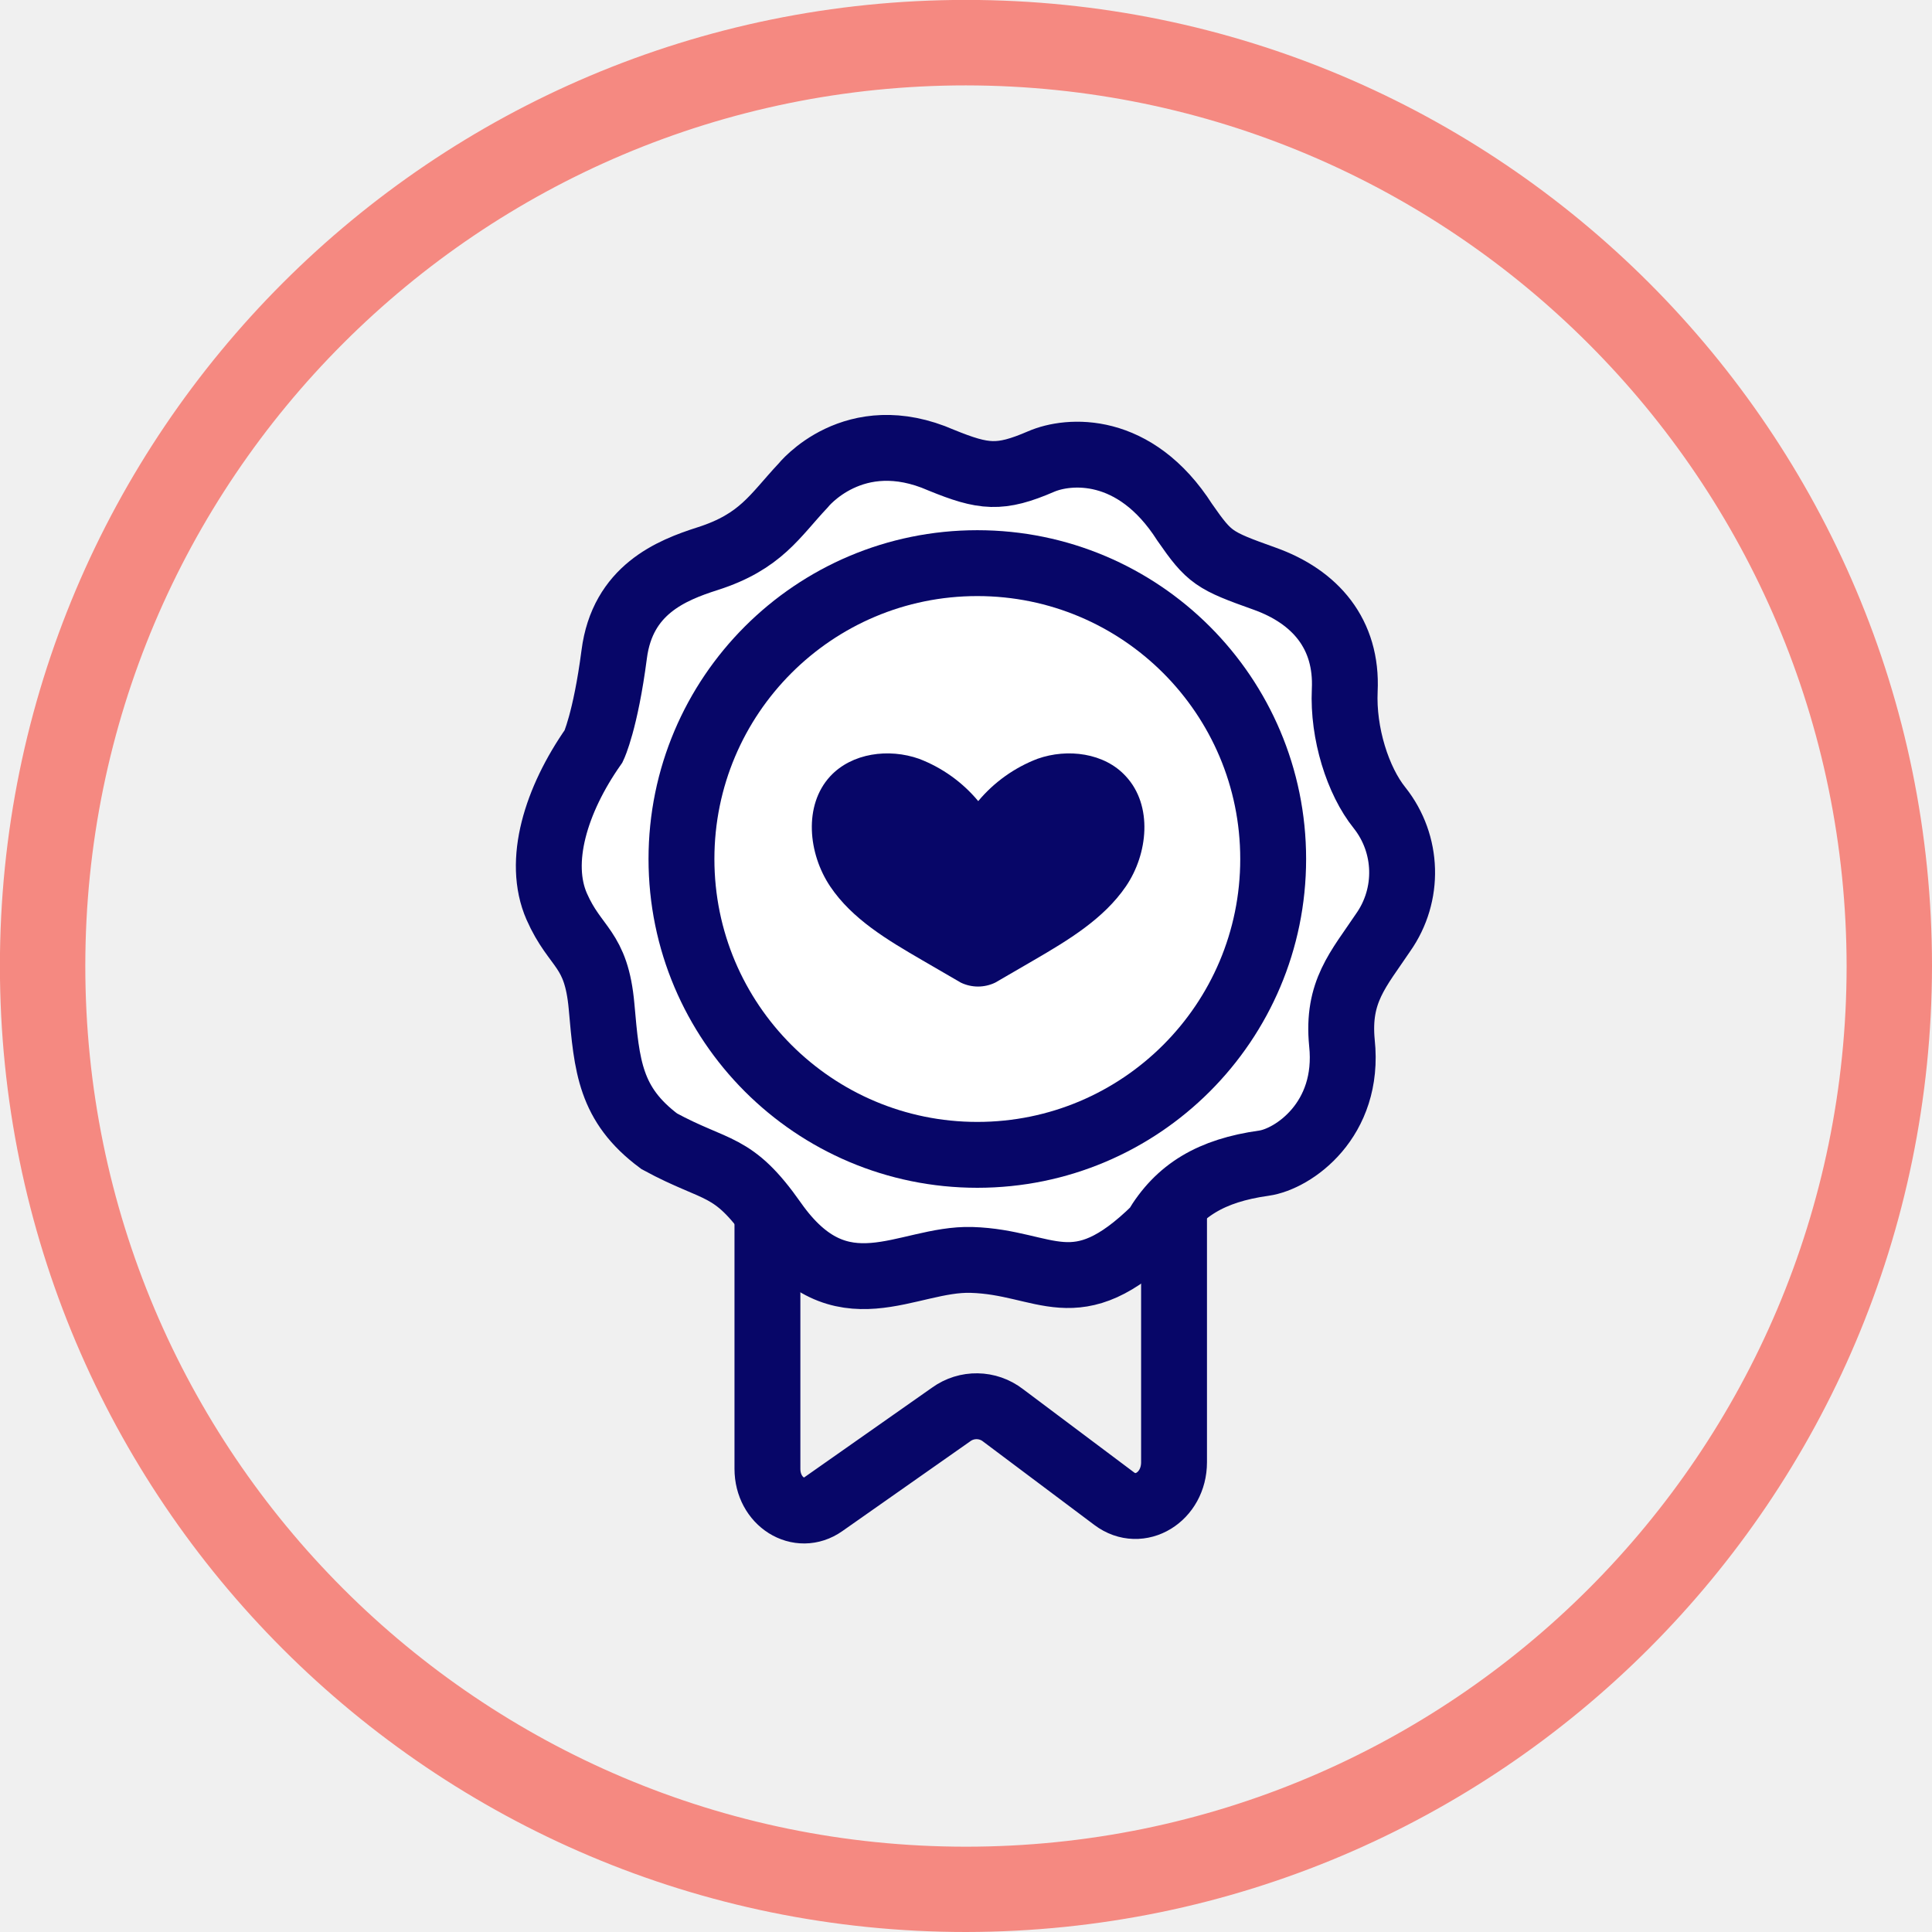
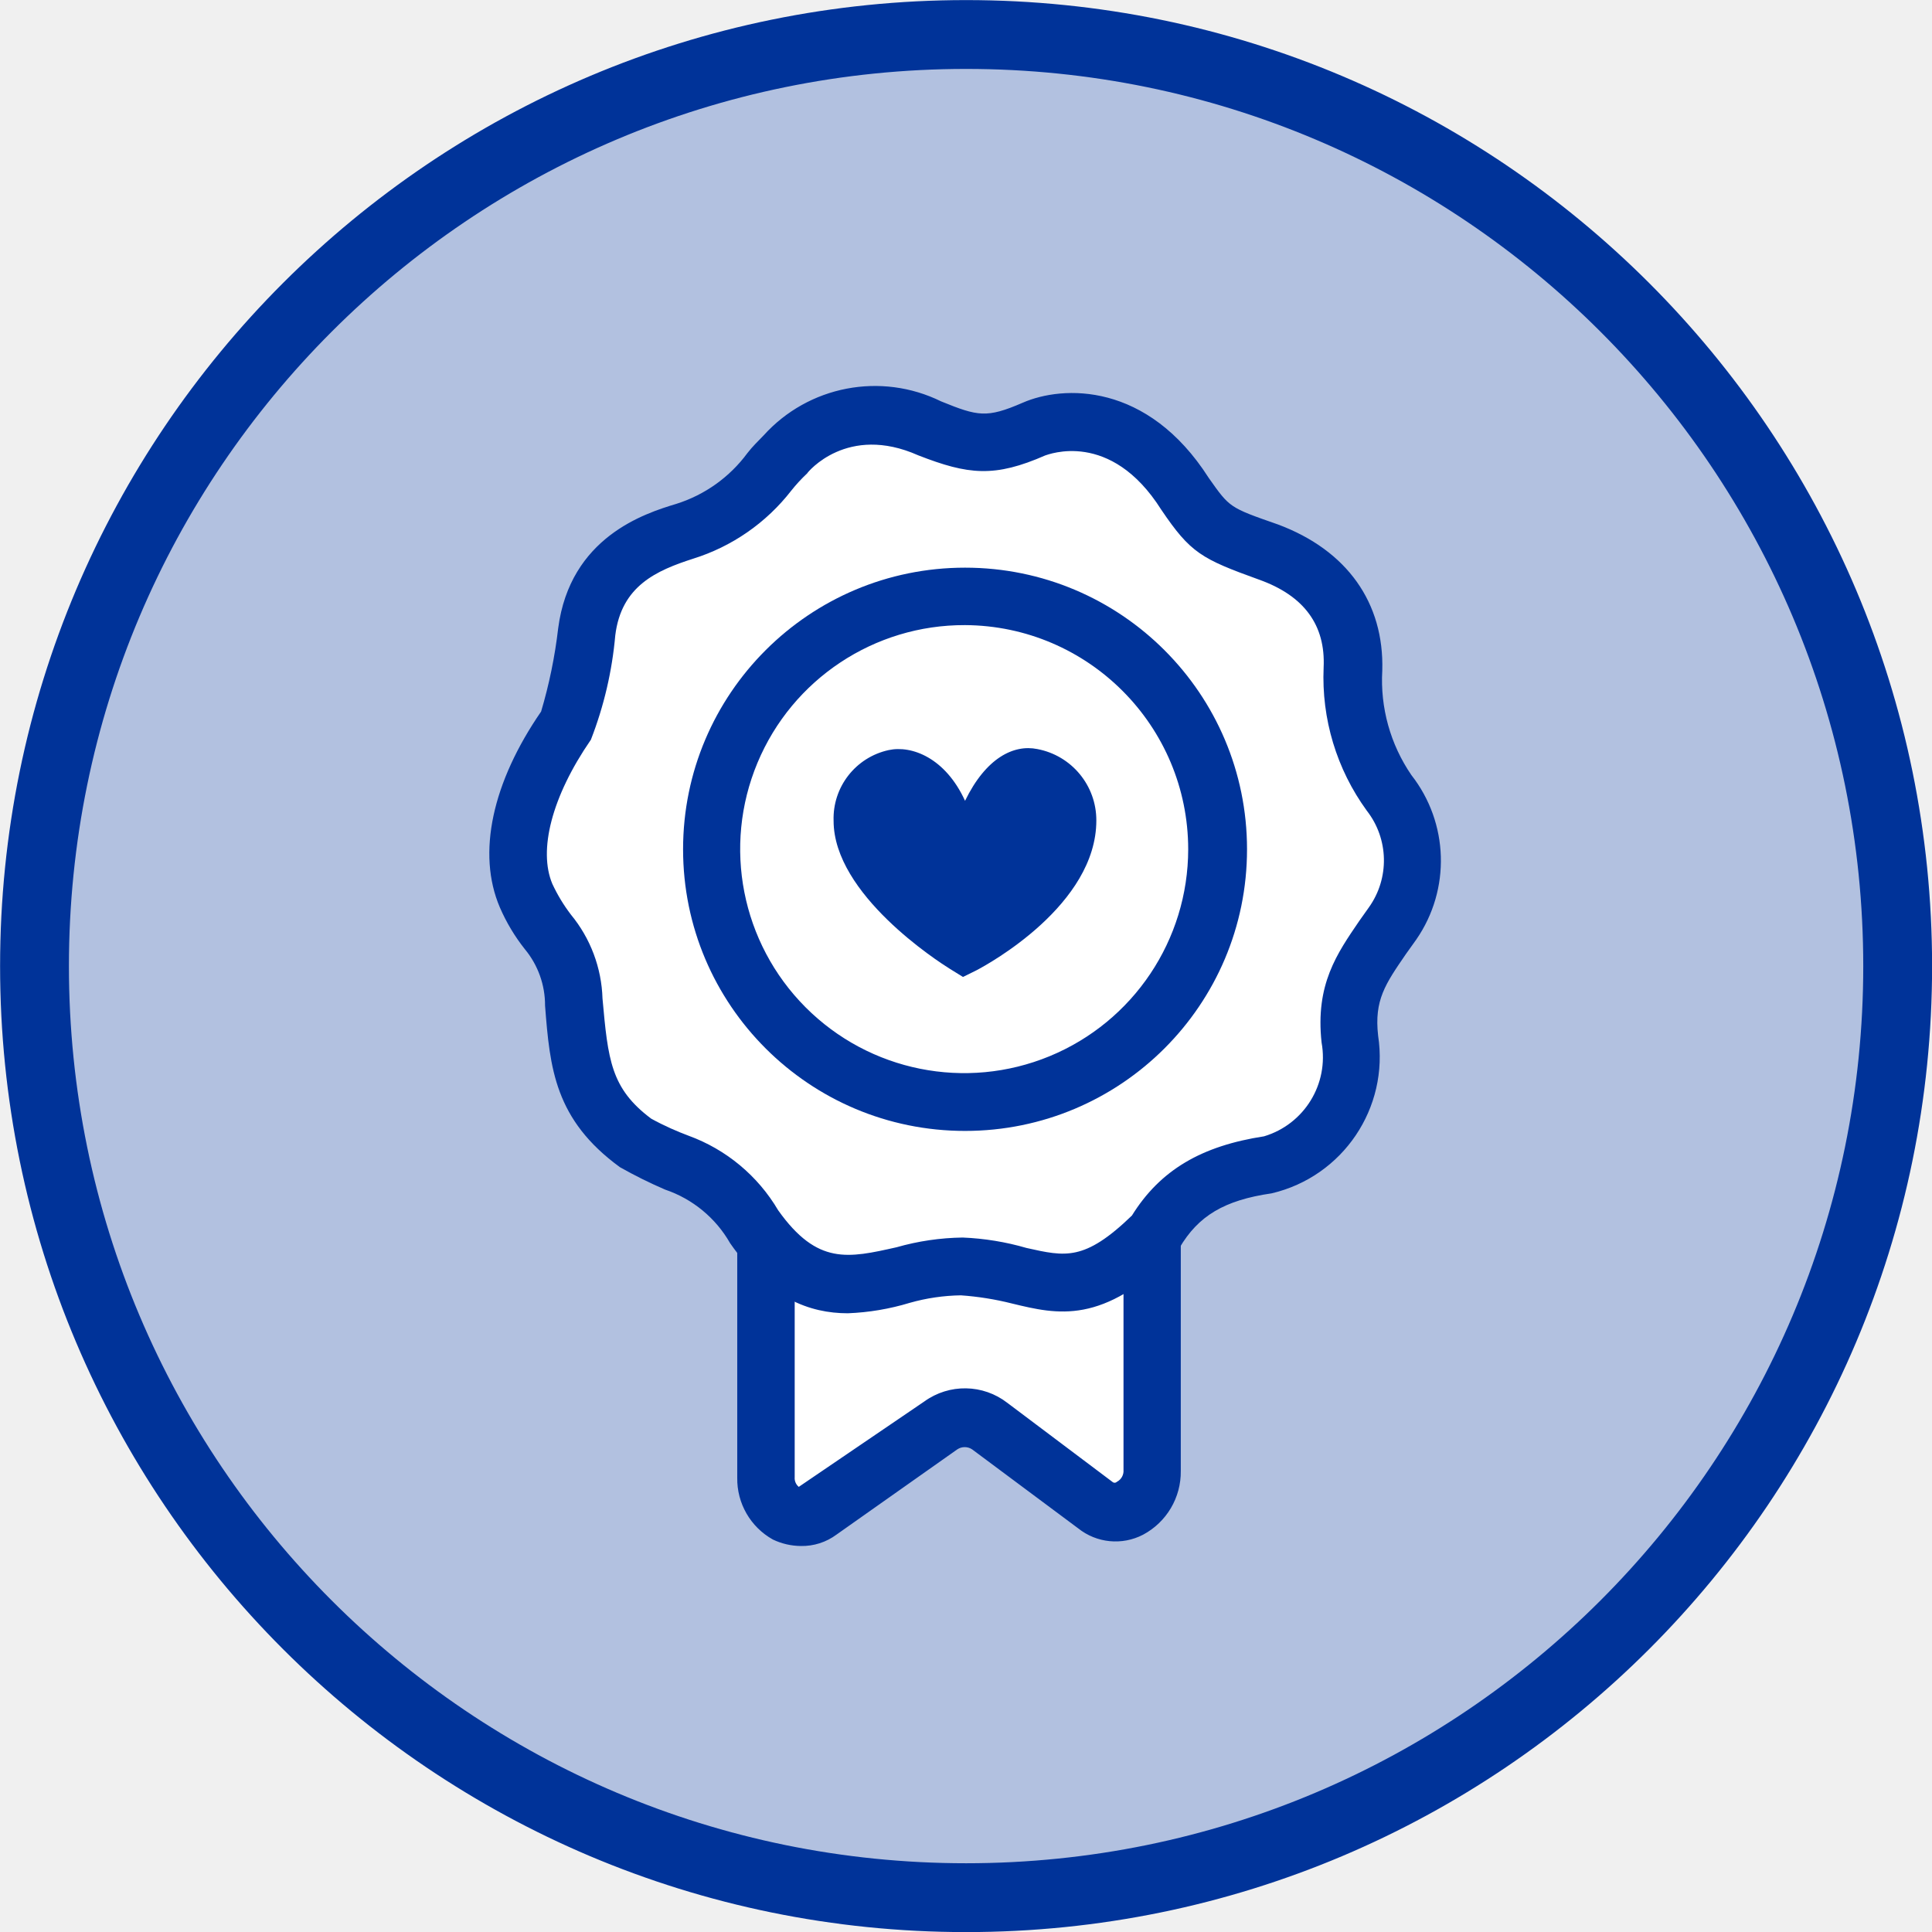
- <svg xmlns="http://www.w3.org/2000/svg" viewBox="0 0 234.63 234.63">
+ <svg xmlns="http://www.w3.org/2000/svg" viewBox="0 0 111.99 111.99">
  <defs>
-     <style>.cls-1{fill:#f58981;}.cls-2{fill:#fff;stroke-miterlimit:10;}.cls-2,.cls-3{stroke:#070668;stroke-width:8px;}.cls-3{fill:none;stroke-linecap:round;stroke-linejoin:round;}.cls-4{fill:#070668;}</style>
+     <style>.cls-1{fill:#b2c1e0;}.cls-2,.cls-6{fill:none;stroke:#039;stroke-miterlimit:10;}.cls-2{stroke-width:3.99px;}.cls-3{fill:#039;}.cls-4{fill:#336;}.cls-5{fill:#fff;}.cls-6{stroke-width:0.25px;}</style>
  </defs>
  <g id="Layer_2" data-name="Layer 2">
    <g id="Explore_By" data-name="Explore By">
-       <path class="cls-1" d="M117.32,234.63A117.32,117.32,0,1,1,234.63,117.32,117.45,117.45,0,0,1,117.32,234.63Zm0-224.26a106.95,106.95,0,1,0,106.94,107A107.07,107.07,0,0,0,117.32,10.37Z" />
-       <path class="cls-2" d="M94,148.38c-5.06-7.21-6.86-5.93-13.94-9.78-6-4.47-6.36-9.13-7-16.34s-3.17-7-5.45-12.17c-2.39-5.46-.11-12.92,4.49-19.48,0,0,1.43-3,2.49-11.14,1-7.84,6.93-10.21,11.34-11.62,6.48-2.07,8.16-5.22,11.58-8.86,0,0,6.15-7.78,16.81-3.1,5.16,2.1,7.12,2.32,12.12.16,3.29-1.42,11.36-2.14,17.45,7.4,3,4.31,3.51,4.62,9.68,6.82s10.07,6.72,9.74,13.57c-.24,5.21,1.59,11,4.24,14.28a12.64,12.64,0,0,1,.42,15.13c-3,4.48-5.6,7.17-5,13.4,1,9.39-5.95,14.12-9.48,14.61-6.36.89-10.38,3.26-13.13,7.94-9.81,9.64-13.21,4.08-22.37,3.81C110.09,152.77,102.12,159.92,94,148.38Z" />
-       <circle class="cls-2" cx="118.69" cy="104.32" r="35.93" />
-       <path class="cls-3" d="M93.2,148.38v30c0,4,3.84,6.38,6.8,4.29l15.51-10.89a5.25,5.25,0,0,1,6.3.1l13.51,10.13c3.11,2.33,7.26-.2,7.26-4.43v-30" />
-       <path class="cls-4" d="M126,92.15a17.56,17.56,0,0,0-7.2,5.14,17.46,17.46,0,0,0-7.19-5.14c-3.66-1.29-8.15-.72-10.79,2.13-3.26,3.54-2.67,9.39,0,13.37s7,6.53,11.16,8.95l4.7,2.73a4.81,4.81,0,0,0,4.19,0l4.7-2.73c4.16-2.42,8.46-5,11.16-8.95s3.29-9.83,0-13.37C134.14,91.43,129.65,90.86,126,92.15Z" />
+       <g id="Best_Sellers" data-name="Best Sellers">
+         <path class="cls-1" d="M56,2A54,54,0,1,1,2,56,54,54,0,0,1,56,2Z" />
+         <path class="cls-2" d="M110,56A54,54,0,1,1,56,2,54,54,0,0,1,110,56Z" />
+         <path class="cls-3" d="M68.32,71.62V85.26a4,4,0,0,1-2.12,3.59,3.34,3.34,0,0,1-3.63-.36l-6.15-4.58a.9.9,0,0,0-1,0l-7,4.94a3.23,3.23,0,0,1-2,.64,3.7,3.7,0,0,1-1.56-.36,3.9,3.9,0,0,1-2-3.47V72h1.52V85.62a2.06,2.06,0,0,0,3.12,2l7-5a2.33,2.33,0,0,1,2.83,0l6.16,4.59c1.4,1.07,3.31-.08,3.31-2V71.62Z" />
+         <path class="cls-3" d="M66.8,71.62V85.26c0,1.92-1.91,3.07-3.31,2l-6.16-4.59a2.33,2.33,0,0,0-2.83,0l-7,5a2.06,2.06,0,0,1-3.12-2V72h1.56V85.62a.78.78,0,0,0,.36.72l7.35-5a3.89,3.89,0,0,1,4.67.08L64.41,86a.31.31,0,0,0,.4,0,.84.84,0,0,0,.44-.8V71.66Z" />
+         <polygon class="cls-4" points="66.8 71.62 65.25 71.66 65.25 71.62 66.8 71.62" />
+         <path class="cls-5" d="M65.25,71.66v13.6a.84.84,0,0,1-.44.8.31.31,0,0,1-.4,0l-6.12-4.59a3.89,3.89,0,0,0-4.67-.08l-7.35,5a.78.78,0,0,1-.36-.72V72H44.35Z" />
+         <path class="cls-6" d="M44.35,72V85.62a2.06,2.06,0,0,0,3.12,2l7-5a2.33,2.33,0,0,1,2.83,0l6.16,4.59c1.4,1.07,3.31-.08,3.31-2V71.62l-1.55,0Z" />
+         <path class="cls-6" d="M66.8,71.62h1.52V85.26a4,4,0,0,1-2.12,3.59,3.34,3.34,0,0,1-3.63-.36l-6.15-4.58a.9.9,0,0,0-1,0l-7,4.94a3.23,3.23,0,0,1-2,.64,3.7,3.7,0,0,1-1.56-.36,3.9,3.9,0,0,1-2-3.47V72h3.08V85.62a.78.78,0,0,0,.36.72l7.35-5a3.89,3.89,0,0,1,4.67.08L64.41,86a.31.31,0,0,0,.4,0,.84.84,0,0,0,.44-.8V71.62Z" />
+         <path class="cls-3" d="M81.71,45A7.92,7.92,0,0,1,82,54.38l-.6.84c-1.2,1.75-1.88,2.71-1.64,4.83a8,8,0,0,1-6.07,9c-2.76.4-4.32,1.32-5.44,3.24l-.28.31c-4.11,4.07-6.63,3.48-9.27,2.84a17.15,17.15,0,0,0-3-.48,11.59,11.59,0,0,0-3,.44,14.11,14.11,0,0,1-3.56.56c-2.15,0-4.51-.84-6.71-4a7,7,0,0,0-3.83-3.16A26.84,26.84,0,0,1,36,67.55c-3.72-2.72-4-5.63-4.28-9.26a5.22,5.22,0,0,0-1.2-3.35,10.65,10.65,0,0,1-1.43-2.39c-1.32-3.08-.44-7.15,2.39-11.25a28.67,28.67,0,0,0,1-4.87c.68-5.19,4.92-6.55,6.75-7.1a8.29,8.29,0,0,0,4.2-3c.28-.36.6-.67.92-1A8.57,8.57,0,0,1,54.5,23.38c2.16.88,2.71,1,4.83.08,2.28-1,7.11-1.2,10.63,4.31,1.24,1.76,1.24,1.76,4.08,2.75C78,32,80.11,35,80,38.86A9.86,9.86,0,0,0,81.71,45Zm-1,8.53a6.28,6.28,0,0,0-.2-7.54,11.51,11.51,0,0,1-2.12-7.18c.16-3.43-1.8-5.66-4.87-6.78s-3.36-1.24-4.84-3.39c-3.07-4.79-7.11-4.43-8.75-3.71-2.52,1.07-3.47,1-6.07-.08a7,7,0,0,0-8.43,1.55c-1.68,1.8-2.52,3.39-5.8,4.43-2.19.68-5.15,1.88-5.67,5.79a20.19,20.19,0,0,1-1.24,5.58c-2.32,3.31-3.43,7-2.24,9.78,1.12,2.59,2.4,2.47,2.72,6.06s.52,6,3.52,8.18c3.55,2,4.43,1.32,7,4.91,4,5.78,8,2.19,12,2.31,4.55.16,6.27,2.92,11.18-1.87,1.4-2.36,3.4-3.55,6.6-4a6.45,6.45,0,0,0,4.71-7.3C77.91,57.09,79.23,55.78,80.71,53.5Z" />
+         <path class="cls-3" d="M80.51,46a6.28,6.28,0,0,1,.2,7.54c-1.48,2.28-2.8,3.59-2.48,6.75a6.45,6.45,0,0,1-4.71,7.3c-3.2.44-5.2,1.63-6.6,4-4.91,4.79-6.63,2-11.18,1.87-4-.12-8,3.47-12-2.31-2.56-3.59-3.44-2.95-7-4.91-3-2.23-3.2-4.55-3.52-8.18S31.6,54.54,30.48,52c-1.19-2.76-.08-6.47,2.24-9.78A20.19,20.19,0,0,0,34,36.59c.52-3.91,3.48-5.11,5.67-5.79,3.28-1,4.12-2.63,5.8-4.43a7,7,0,0,1,8.43-1.55c2.6,1,3.55,1.15,6.07.08,1.64-.72,5.68-1.08,8.75,3.71,1.48,2.15,1.76,2.27,4.84,3.39s5,3.35,4.87,6.78A11.51,11.51,0,0,0,80.51,46Zm-1.08,6.71a4.81,4.81,0,0,0-.12-5.75,13,13,0,0,1-2.48-8.22c.12-2.51-1.16-4.27-3.83-5.22-3.32-1.2-3.92-1.52-5.6-4-3-4.75-6.71-3.24-6.87-3.2-2.92,1.28-4.39,1.12-7.27,0-4.2-1.87-6.55,1-6.59,1.08a9.55,9.55,0,0,0-.92,1,11.45,11.45,0,0,1-5.64,3.91c-2.11.68-4.23,1.59-4.59,4.55a21.88,21.88,0,0,1-1.4,6c-2.28,3.31-3.08,6.46-2.24,8.46A9.68,9.68,0,0,0,33,53.1a7.9,7.9,0,0,1,1.8,4.79c.32,3.55.48,5.27,2.88,7.06.8.44,1.55.76,2.19,1A9.88,9.88,0,0,1,45,70.22c2.32,3.27,4.19,2.83,7,2.2a14.53,14.53,0,0,1,3.8-.56,15.36,15.36,0,0,1,3.67.6c2.28.51,3.44.79,6.24-1.92,1.63-2.63,4-4,7.59-4.55a4.91,4.91,0,0,0,3.43-5.58c-.36-3.32.88-5.07,2.16-6.95Z" />
+         <path class="cls-5" d="M79.31,46.92a4.81,4.81,0,0,1,.12,5.75l-.56.79c-1.28,1.88-2.52,3.63-2.16,6.95A4.91,4.91,0,0,1,73.28,66c-3.6.52-6,1.92-7.59,4.55-2.8,2.71-4,2.43-6.24,1.92a15.36,15.36,0,0,0-3.67-.6,14.53,14.53,0,0,0-3.8.56c-2.84.63-4.71,1.07-7-2.2A9.88,9.88,0,0,0,39.83,66c-.64-.28-1.39-.6-2.19-1-2.4-1.79-2.56-3.51-2.88-7.06A7.9,7.9,0,0,0,33,53.1a9.68,9.68,0,0,1-1.08-1.79c-.84-2,0-5.15,2.24-8.46a21.88,21.88,0,0,0,1.4-6c.36-3,2.48-3.87,4.59-4.55a11.45,11.45,0,0,0,5.64-3.91,9.55,9.55,0,0,1,.92-1s2.39-2.95,6.59-1.08c2.88,1.16,4.35,1.32,7.27,0,.16,0,3.84-1.55,6.87,3.2,1.68,2.47,2.28,2.79,5.6,4,2.67,1,4,2.71,3.83,5.22A13,13,0,0,0,79.31,46.92Z" />
+         <path class="cls-6" d="M43.71,71.1c-2.56-3.59-3.44-2.95-7-4.91-3-2.23-3.2-4.55-3.52-8.18S31.6,54.54,30.48,52c-1.19-2.76-.08-6.47,2.24-9.78A20.19,20.19,0,0,0,34,36.59c.52-3.91,3.48-5.11,5.67-5.79,3.28-1,4.12-2.63,5.8-4.43a7,7,0,0,1,8.43-1.55c2.6,1,3.55,1.15,6.07.08,1.64-.72,5.68-1.08,8.75,3.71,1.48,2.15,1.76,2.27,4.84,3.39s5,3.35,4.87,6.78A11.51,11.51,0,0,0,80.51,46a6.28,6.28,0,0,1,.2,7.54c-1.48,2.28-2.8,3.59-2.48,6.75a6.45,6.45,0,0,1-4.71,7.3c-3.2.44-5.2,1.63-6.6,4-4.91,4.79-6.63,2-11.18,1.87C51.74,73.29,47.75,76.88,43.71,71.1Z" />
+         <path class="cls-6" d="M49.14,76c-2.15,0-4.51-.84-6.71-4a7,7,0,0,0-3.83-3.16A26.84,26.84,0,0,1,36,67.55c-3.72-2.72-4-5.63-4.28-9.26a5.22,5.22,0,0,0-1.2-3.35,10.65,10.65,0,0,1-1.43-2.39c-1.32-3.08-.44-7.15,2.39-11.25a28.67,28.67,0,0,0,1-4.87c.68-5.19,4.92-6.55,6.75-7.1a8.29,8.29,0,0,0,4.2-3c.28-.36.6-.67.92-1A8.57,8.57,0,0,1,54.5,23.38c2.16.88,2.71,1,4.83.08,2.28-1,7.11-1.2,10.63,4.31,1.24,1.76,1.24,1.76,4.08,2.75C78,32,80.11,35,80,38.86A9.86,9.86,0,0,0,81.71,45,7.92,7.92,0,0,1,82,54.38l-.6.84c-1.2,1.75-1.88,2.71-1.64,4.83a8,8,0,0,1-6.07,9c-2.76.4-4.32,1.32-5.44,3.24l-.28.31c-4.11,4.07-6.63,3.48-9.27,2.84a17.15,17.15,0,0,0-3-.48,11.59,11.59,0,0,0-3,.44A14.11,14.11,0,0,1,49.14,76Z" />
+         <path class="cls-6" d="M45,70.22c2.32,3.27,4.19,2.83,7,2.2a14.53,14.53,0,0,1,3.8-.56,15.36,15.36,0,0,1,3.67.6c2.28.51,3.44.79,6.24-1.92,1.63-2.63,4-4,7.59-4.55a4.91,4.91,0,0,0,3.43-5.58c-.36-3.32.88-5.07,2.16-6.95l.56-.79a4.81,4.81,0,0,0-.12-5.75,13,13,0,0,1-2.48-8.22c.12-2.51-1.16-4.27-3.83-5.22-3.32-1.2-3.92-1.52-5.6-4-3-4.75-6.71-3.24-6.87-3.2-2.92,1.28-4.39,1.12-7.27,0-4.2-1.87-6.55,1-6.59,1.08a9.55,9.55,0,0,0-.92,1,11.45,11.45,0,0,1-5.64,3.91c-2.11.68-4.23,1.59-4.59,4.55a21.88,21.88,0,0,1-1.4,6c-2.28,3.31-3.08,6.46-2.24,8.46A9.68,9.68,0,0,0,33,53.1a7.9,7.9,0,0,1,1.8,4.79c.32,3.55.48,5.27,2.88,7.06.8.44,1.55.76,2.19,1A9.88,9.88,0,0,1,45,70.22Z" />
+         <path class="cls-3" d="M55.94,33A16.2,16.2,0,1,1,39.71,49.23,16.22,16.22,0,0,1,55.94,33ZM70.6,49.23A14.67,14.67,0,1,0,55.94,63.88,14.64,14.64,0,0,0,70.6,49.23Z" />
+         <path class="cls-3" d="M55.94,34.59A14.65,14.65,0,1,1,41.27,49.23,14.64,14.64,0,0,1,55.94,34.59ZM69,49.23a13.11,13.11,0,1,0-13.1,13.09A13.13,13.13,0,0,0,69,49.23Z" />
+         <path class="cls-5" d="M55.94,36.11A13.11,13.11,0,1,1,42.83,49.23,13.13,13.13,0,0,1,55.94,36.11Z" />
+         <ellipse class="cls-6" cx="55.94" cy="49.23" rx="14.66" ry="14.64" />
+         <ellipse class="cls-6" cx="55.94" cy="49.23" rx="16.22" ry="16.2" />
+         <path class="cls-6" d="M55.94,36.11A13.11,13.11,0,1,0,69,49.23,13.13,13.13,0,0,0,55.94,36.11Z" />
+         <path class="cls-3" d="M55.88,47.57c1.68-4,6-3.21,6.12,0,0,4-6.12,7.27-6.12,7.27s-6-3.74-6-7.26C49.88,44.47,54.08,43.66,55.88,47.57Z" />
+         <path class="cls-3" d="M55.82,56.63l-.76-.47c-.69-.43-6.74-4.32-6.74-8.58a4.06,4.06,0,0,1,3.19-4.1c1.34-.29,3.29.45,4.43,2.94,1.21-2.49,2.82-3.28,4.19-3a4.2,4.2,0,0,1,3.42,4.14c0,4.88-6.23,8.31-6.94,8.68Zm-3.4-10.15a1.07,1.07,0,0,0-.25,0,1,1,0,0,0-.74,1.07c0,1.62,2.43,4,4.51,5.44,1.69-1.08,4.51-3.31,4.51-5.45a1.08,1.08,0,0,0-.89-1.13c-.65-.13-1.62.26-2.25,1.74L56,51.42l-1.48-3.2C53.91,47,53.08,46.48,52.42,46.48Z" />
+       </g>
    </g>
  </g>
</svg>
